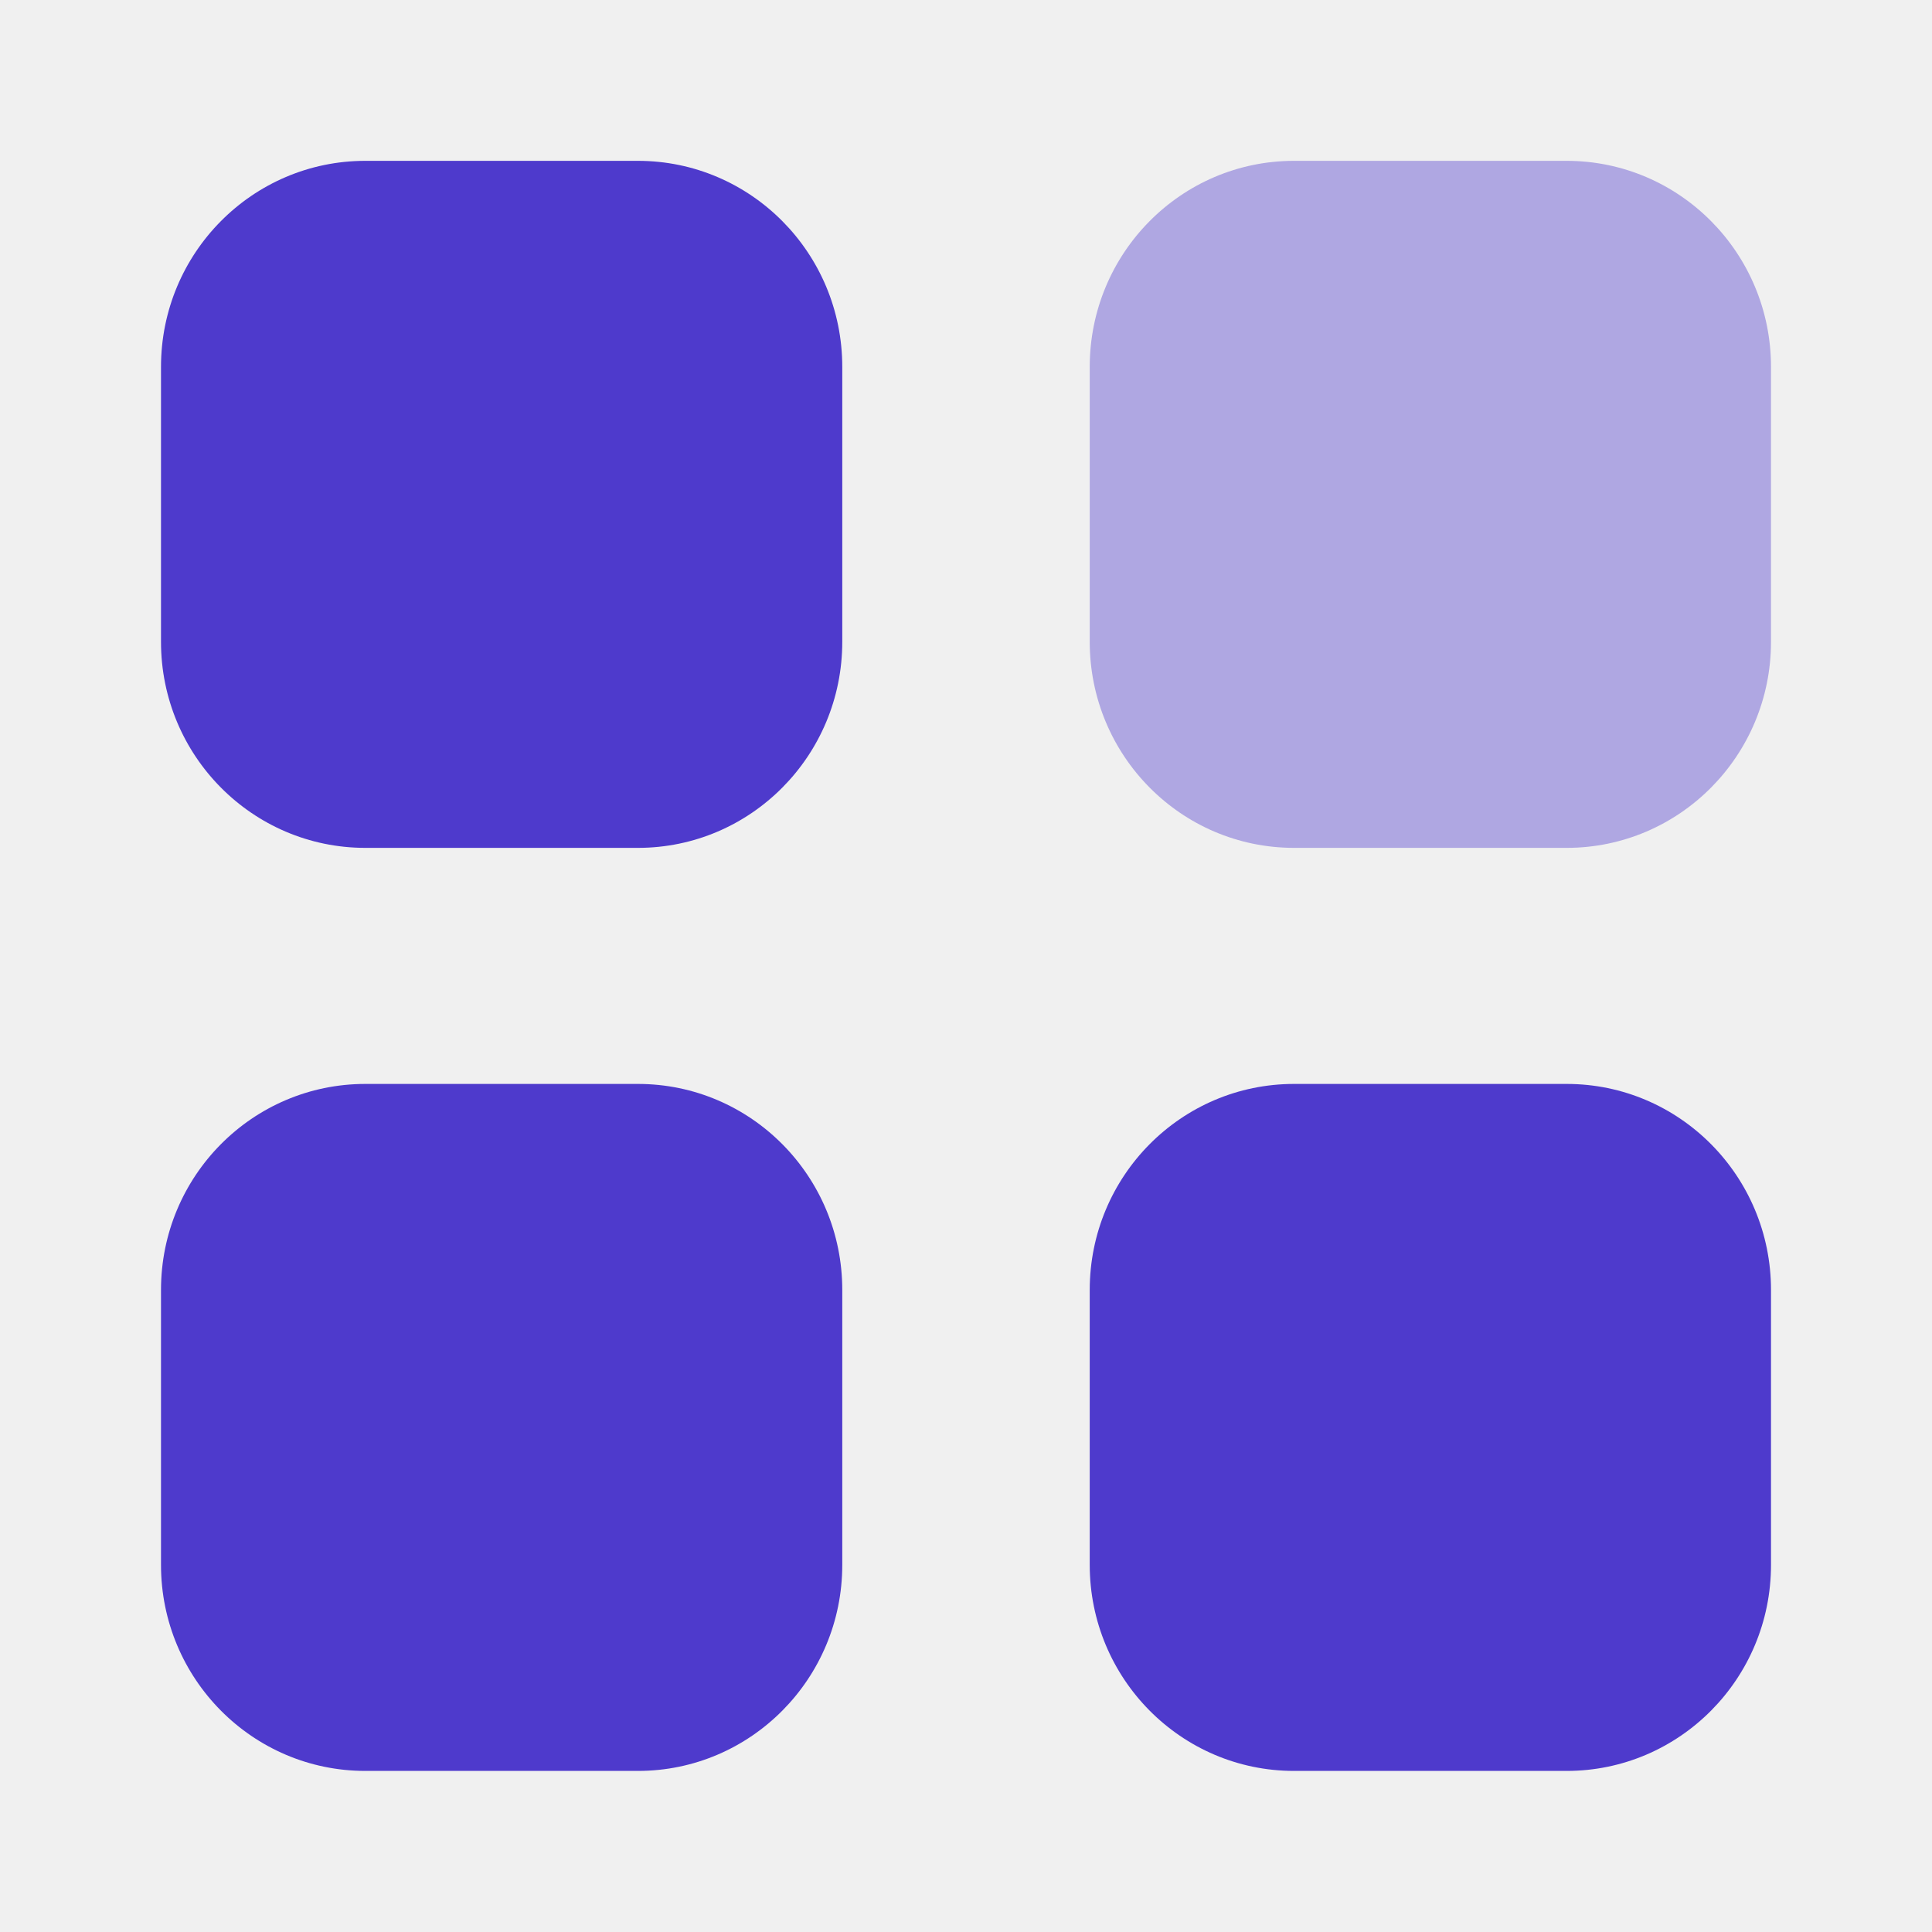
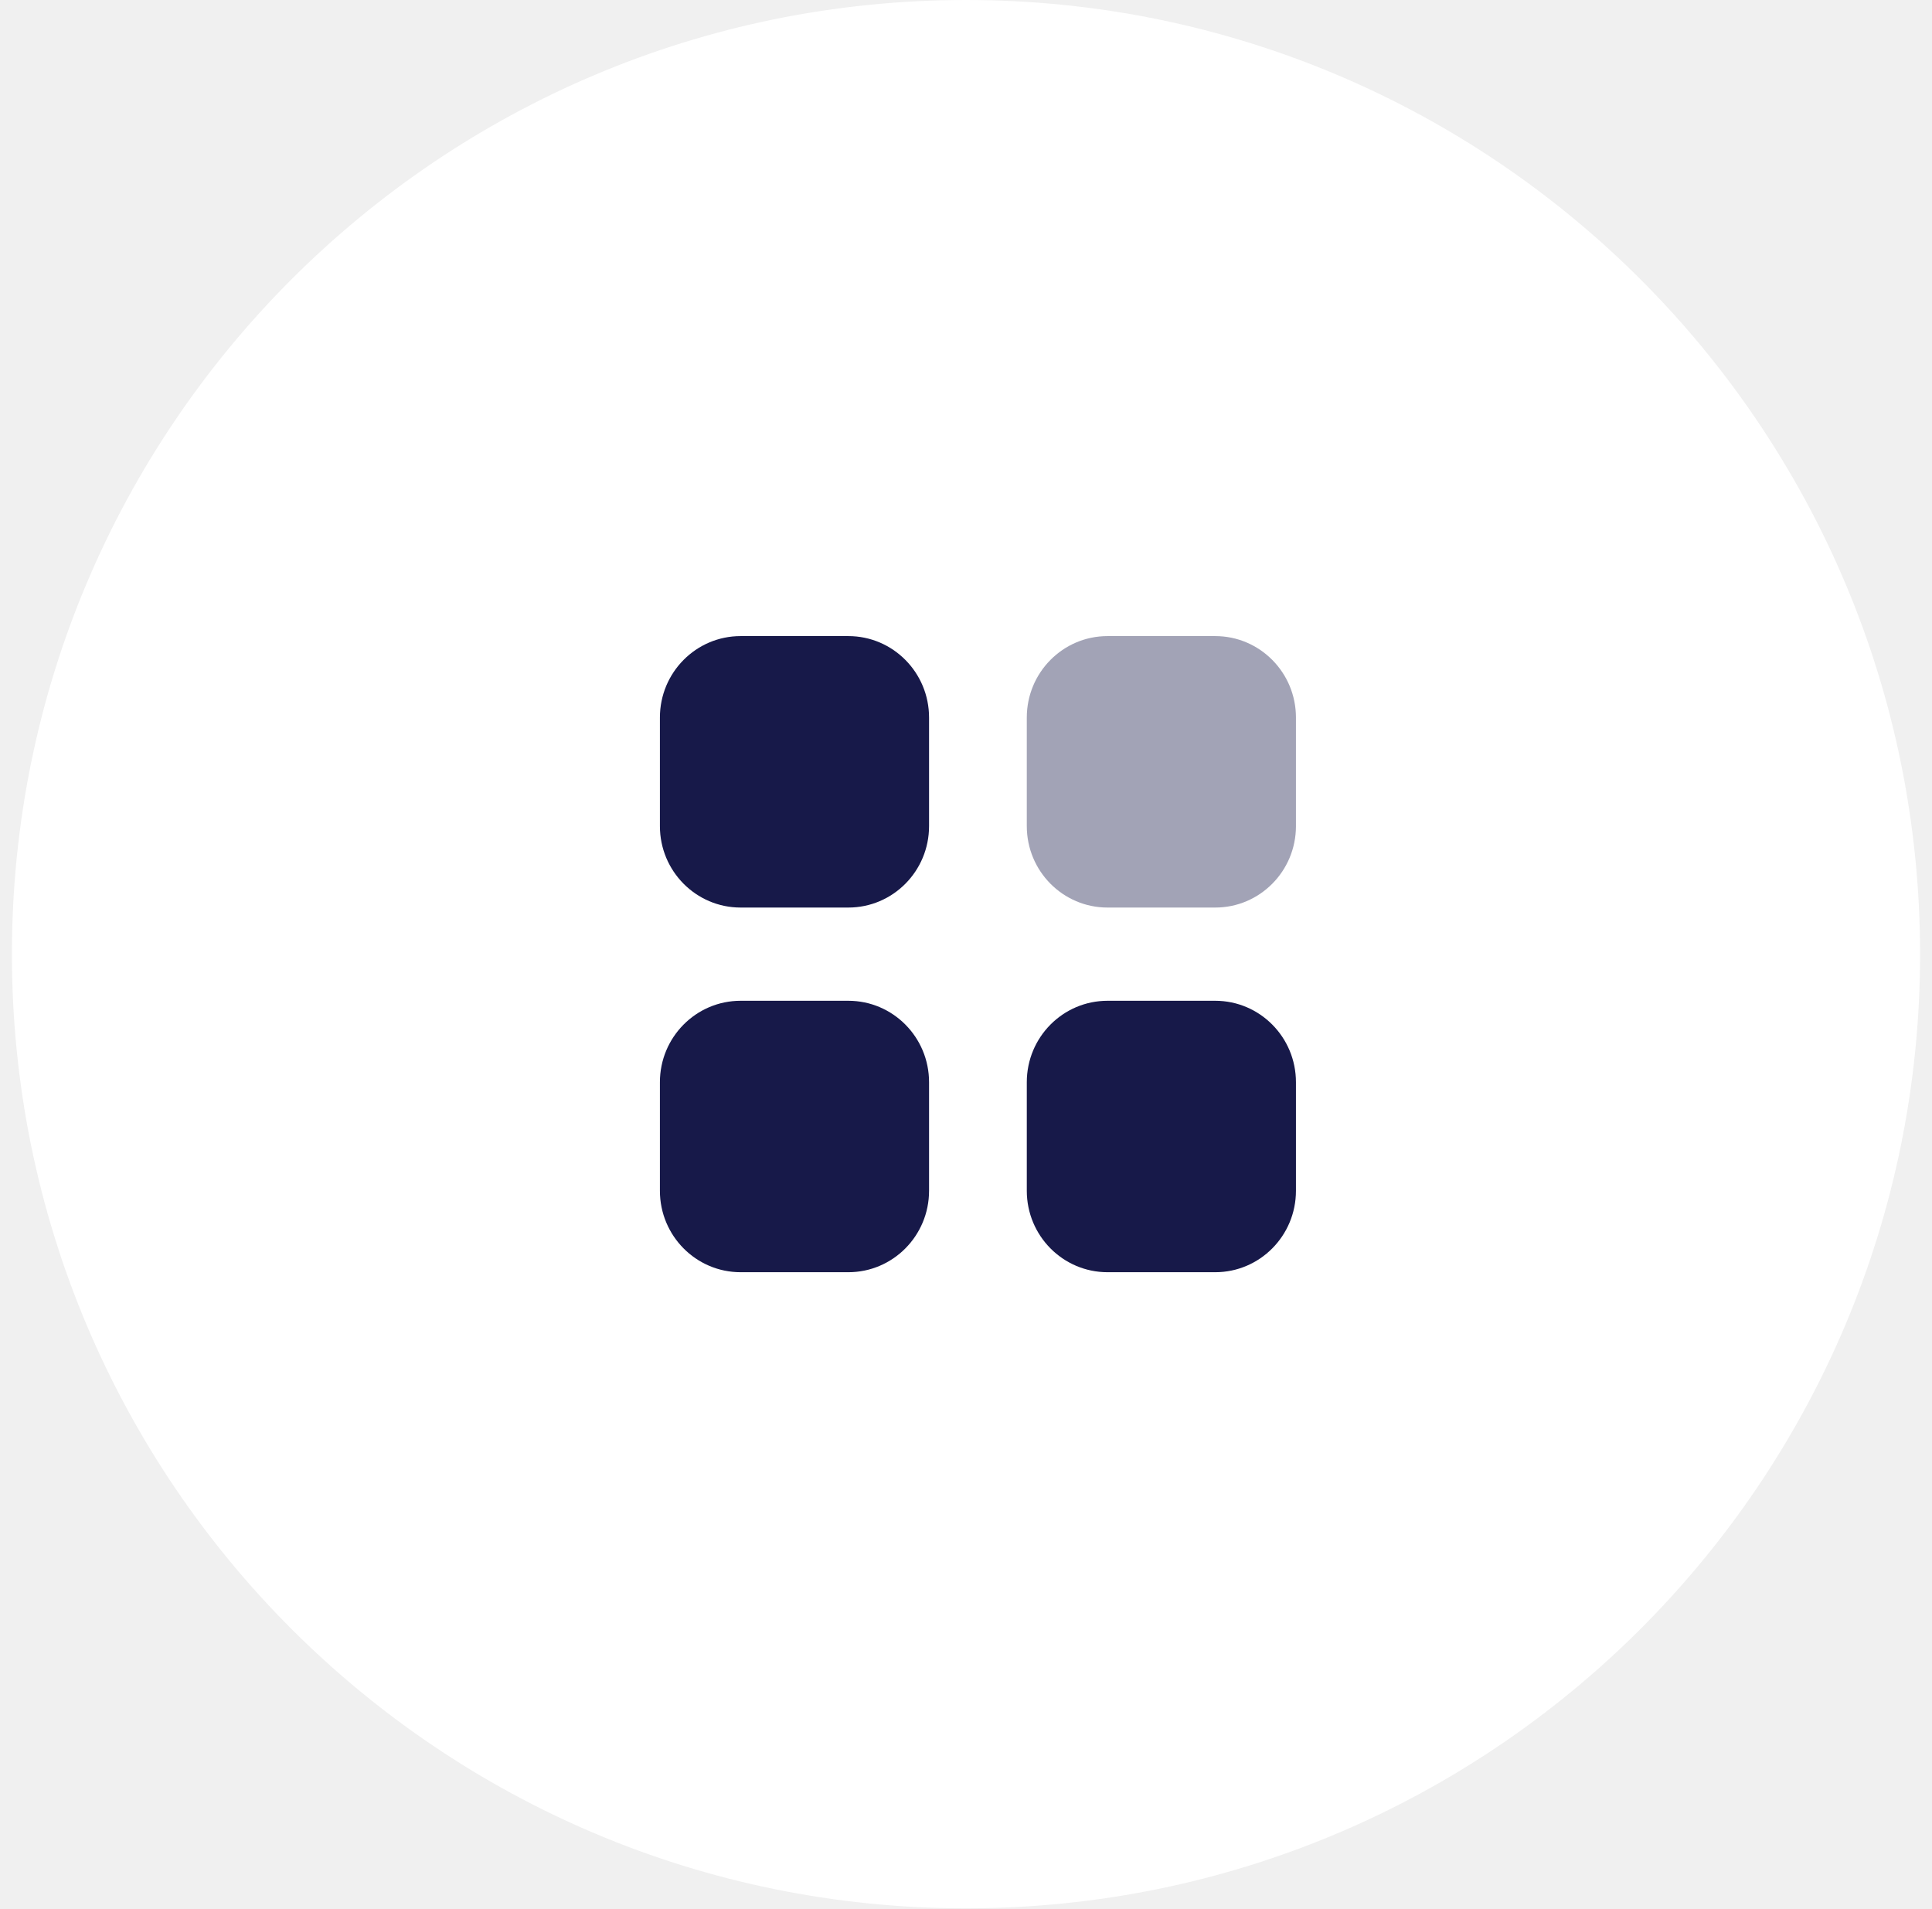
- <svg xmlns="http://www.w3.org/2000/svg" width="48" height="48" viewBox="0 0 48 48" fill="none">
-   <path opacity="0.4" d="M32.151 3.996H38.923C41.727 3.996 44 6.288 44 9.116V15.945C44 18.773 41.727 21.065 38.923 21.065H32.151C29.346 21.065 27.074 18.773 27.074 15.945V9.116C27.074 6.288 29.346 3.996 32.151 3.996Z" fill="#4E3ACC" />
-   <path fill-rule="evenodd" clip-rule="evenodd" d="M9.077 3.996H15.849C18.653 3.996 20.926 6.288 20.926 9.116V15.945C20.926 18.773 18.653 21.065 15.849 21.065H9.077C6.272 21.065 4 18.773 4 15.945V9.116C4 6.288 6.272 3.996 9.077 3.996ZM9.077 26.93H15.849C18.653 26.93 20.926 29.221 20.926 32.049V38.879C20.926 41.705 18.653 43.998 15.849 43.998H9.077C6.272 43.998 4 41.705 4 38.879V32.049C4 29.221 6.272 26.93 9.077 26.93ZM38.923 26.93H32.151C29.346 26.93 27.074 29.221 27.074 32.049V38.879C27.074 41.705 29.346 43.998 32.151 43.998H38.923C41.727 43.998 44 41.705 44 38.879V32.049C44 29.221 41.727 26.93 38.923 26.93Z" fill="#4E3ACC" />
+ <svg xmlns="http://www.w3.org/2000/svg" width="81" height="80" viewBox="0 0 81 80" fill="none">
+   <rect x="0.5" width="80" height="80" rx="40" fill="white" />
+   <path opacity="0.4" d="M46.434 26.666H50.949C52.818 26.666 54.333 28.194 54.333 30.08V34.633C54.333 36.518 52.818 38.046 50.949 38.046H46.434C44.564 38.046 43.049 36.518 43.049 34.633V30.08C43.049 28.194 44.564 26.666 46.434 26.666" fill="#171949" />
+   <path fill-rule="evenodd" clip-rule="evenodd" d="M31.051 26.666H35.566C37.436 26.666 38.951 28.194 38.951 30.08V34.633C38.951 36.518 37.436 38.046 35.566 38.046H31.051C29.182 38.046 27.667 36.518 27.667 34.633V30.08C27.667 28.194 29.182 26.666 31.051 26.666ZM31.051 41.954H35.566C37.436 41.954 38.951 43.482 38.951 45.367V49.92C38.951 51.804 37.436 53.333 35.566 53.333H31.051C29.182 53.333 27.667 51.804 27.667 49.92V45.367C27.667 43.482 29.182 41.954 31.051 41.954ZM50.949 41.954H46.434C44.564 41.954 43.049 43.482 43.049 45.367V49.92C43.049 51.804 44.564 53.333 46.434 53.333H50.949C52.818 53.333 54.333 51.804 54.333 49.92V45.367C54.333 43.482 52.818 41.954 50.949 41.954Z" fill="#171949" />
</svg>
